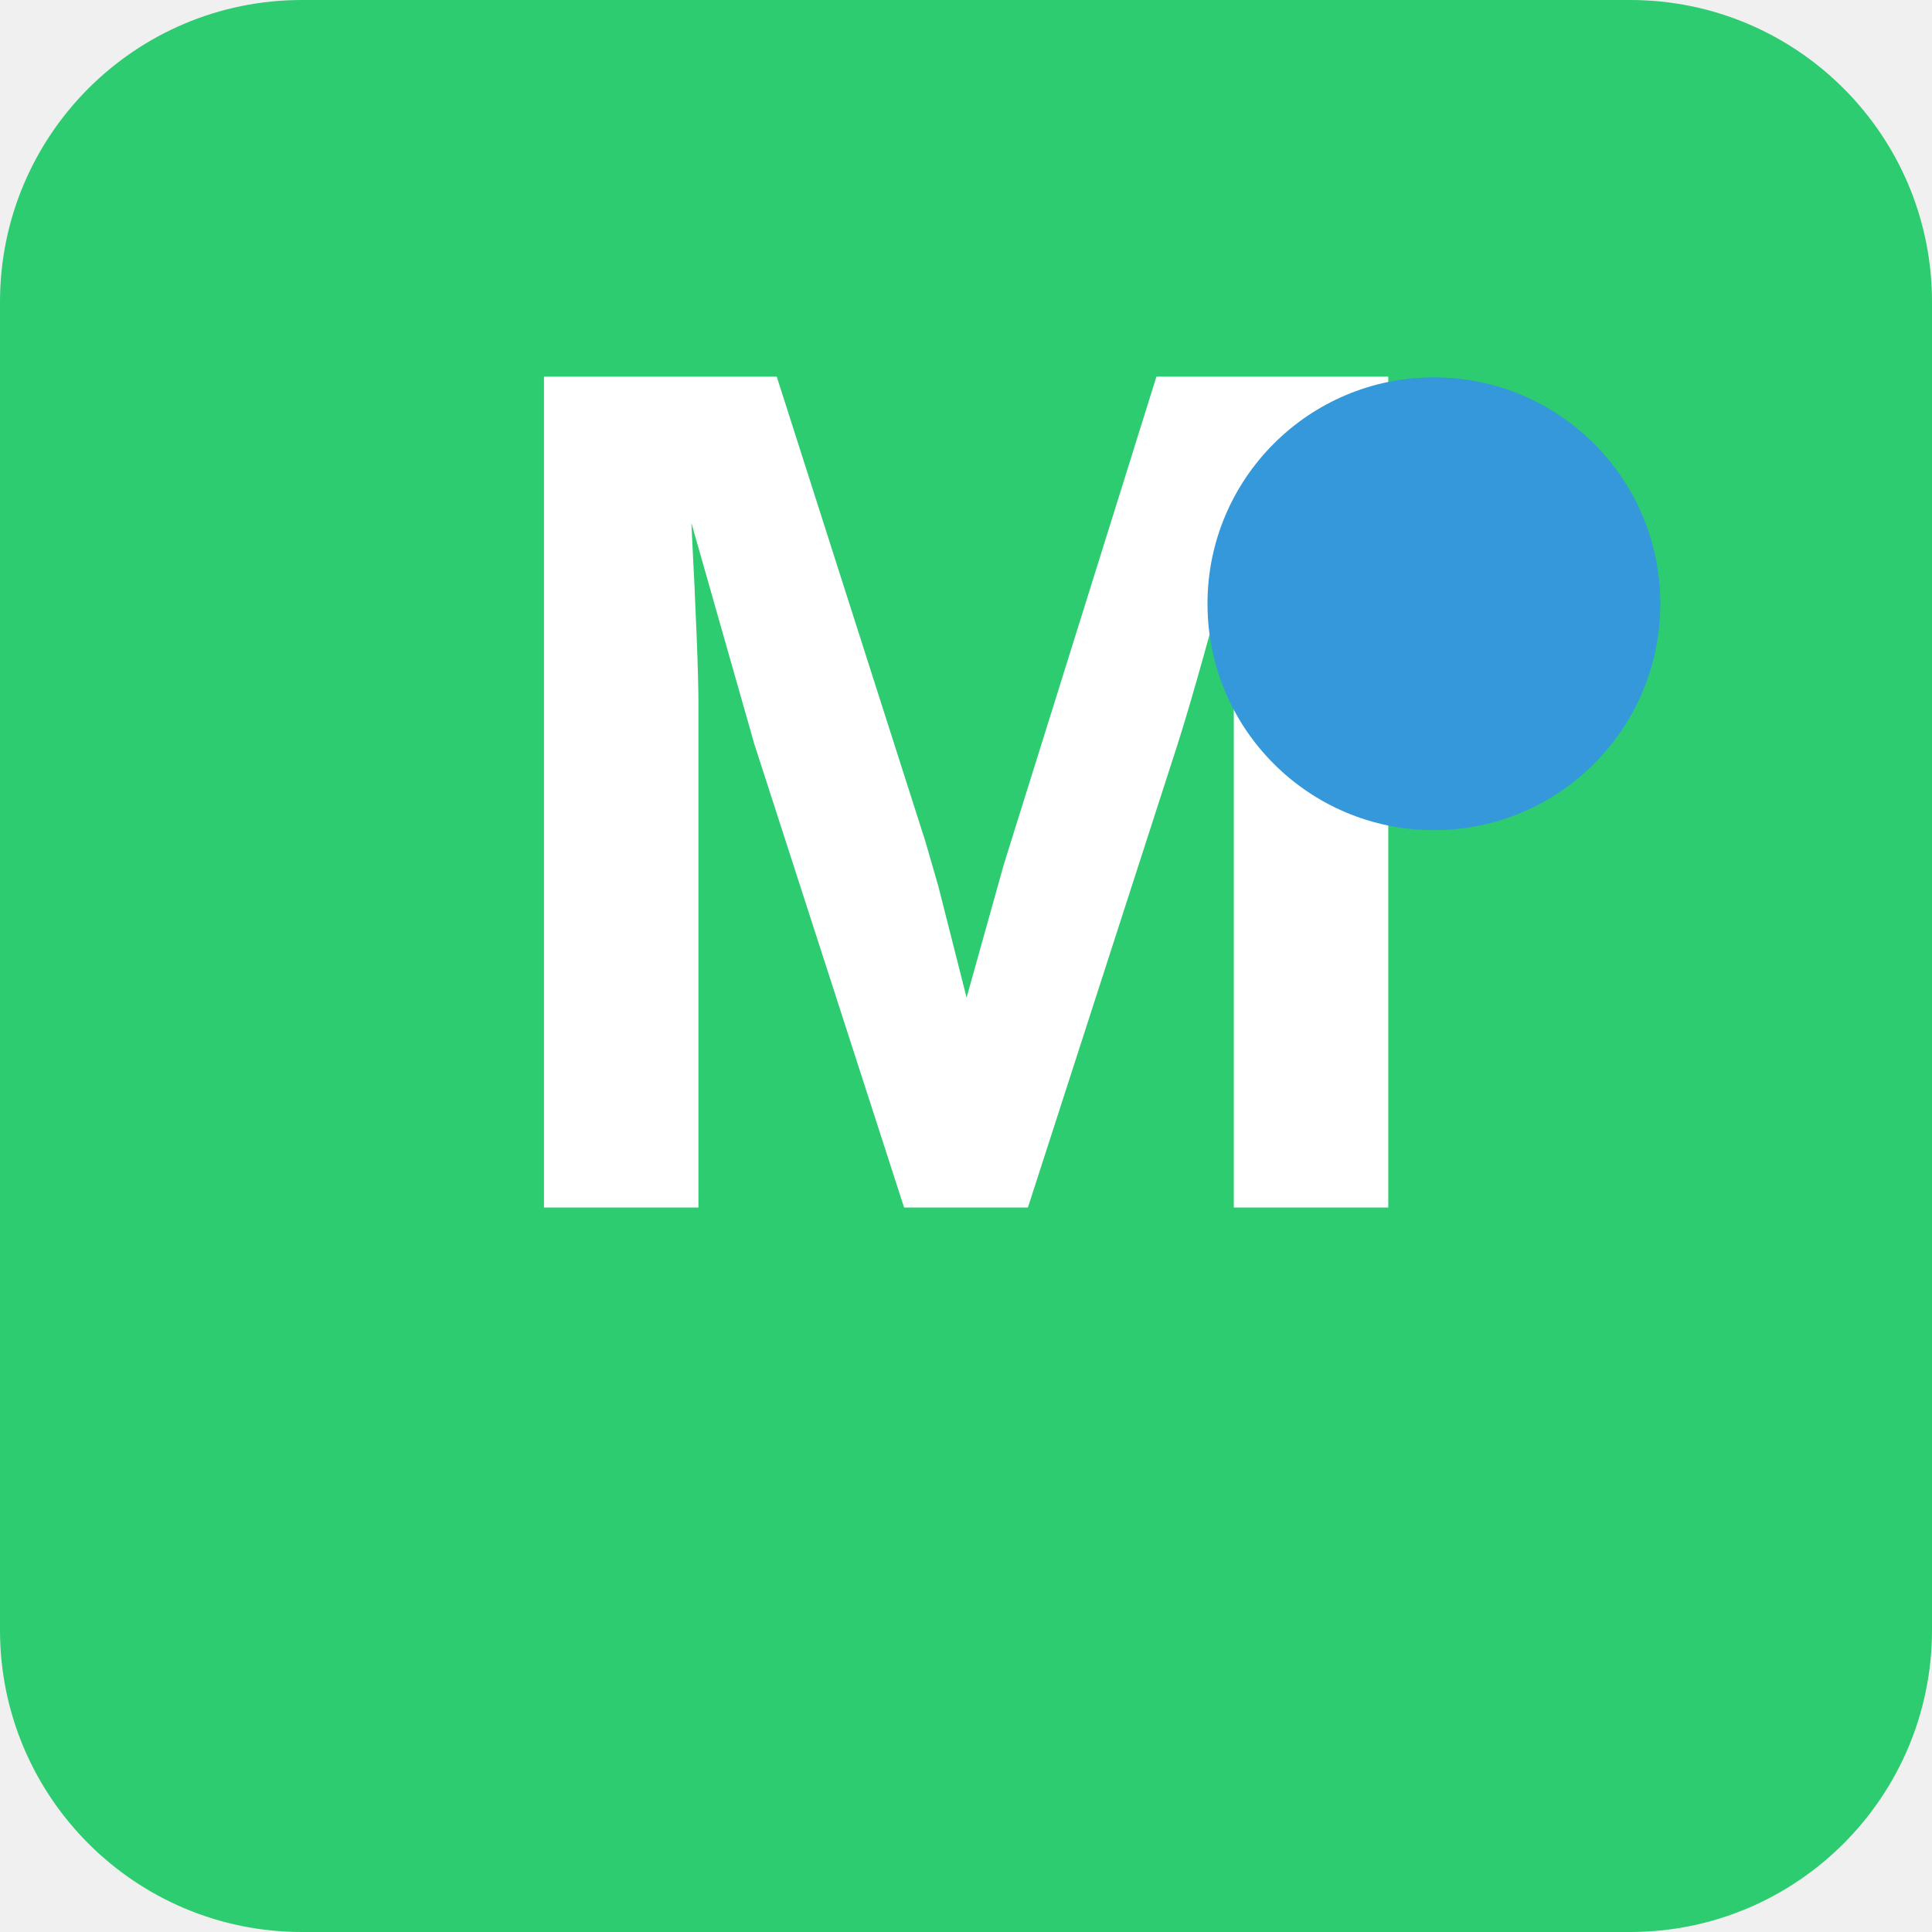
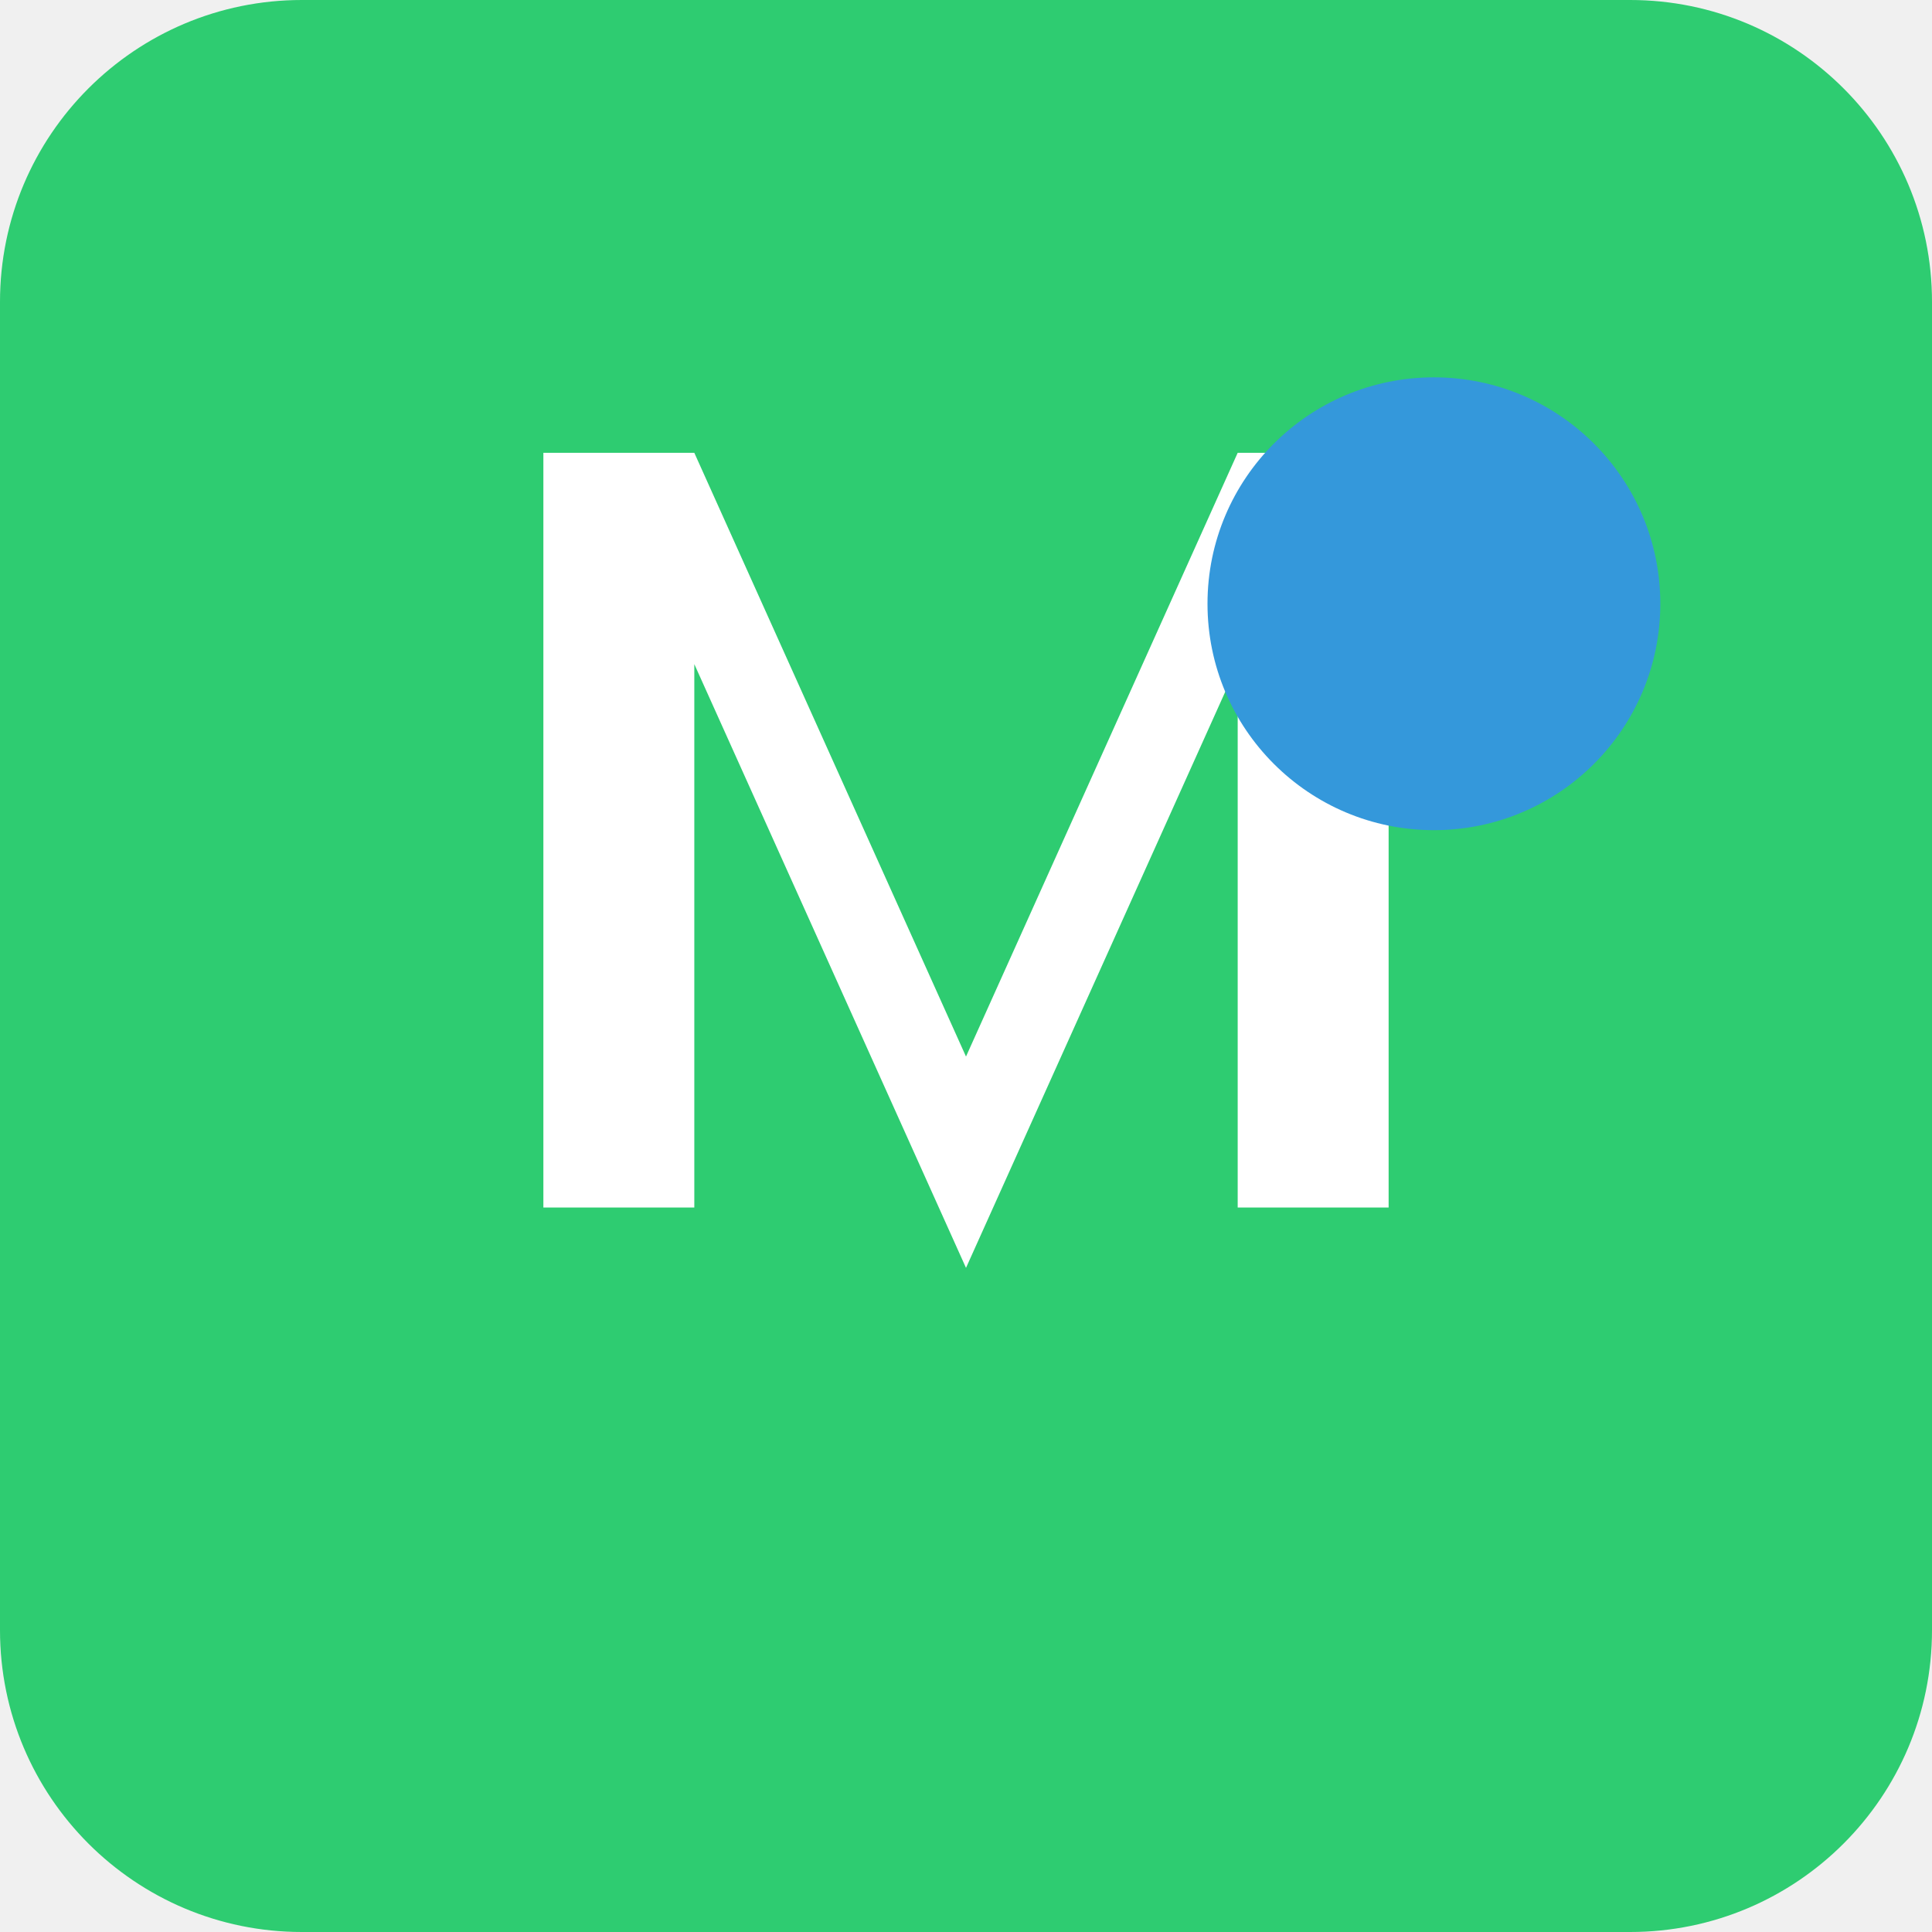
<svg xmlns="http://www.w3.org/2000/svg" width="128" height="128" viewBox="0 0 128 128">
  <rect width="128" height="128" rx="20" fill="#2ecc71" />
-   <text x="64" y="80" font-family="Arial, sans-serif" font-size="80" font-weight="bold" fill="white" text-anchor="middle">M</text>
+   <path d="M36,80V30h10l18,40l18-40h10v50h-10V44L64,84L46,44v36H36z" fill="white" />
  <circle cx="95" cy="40" r="15" fill="#3498db" />
</svg>
